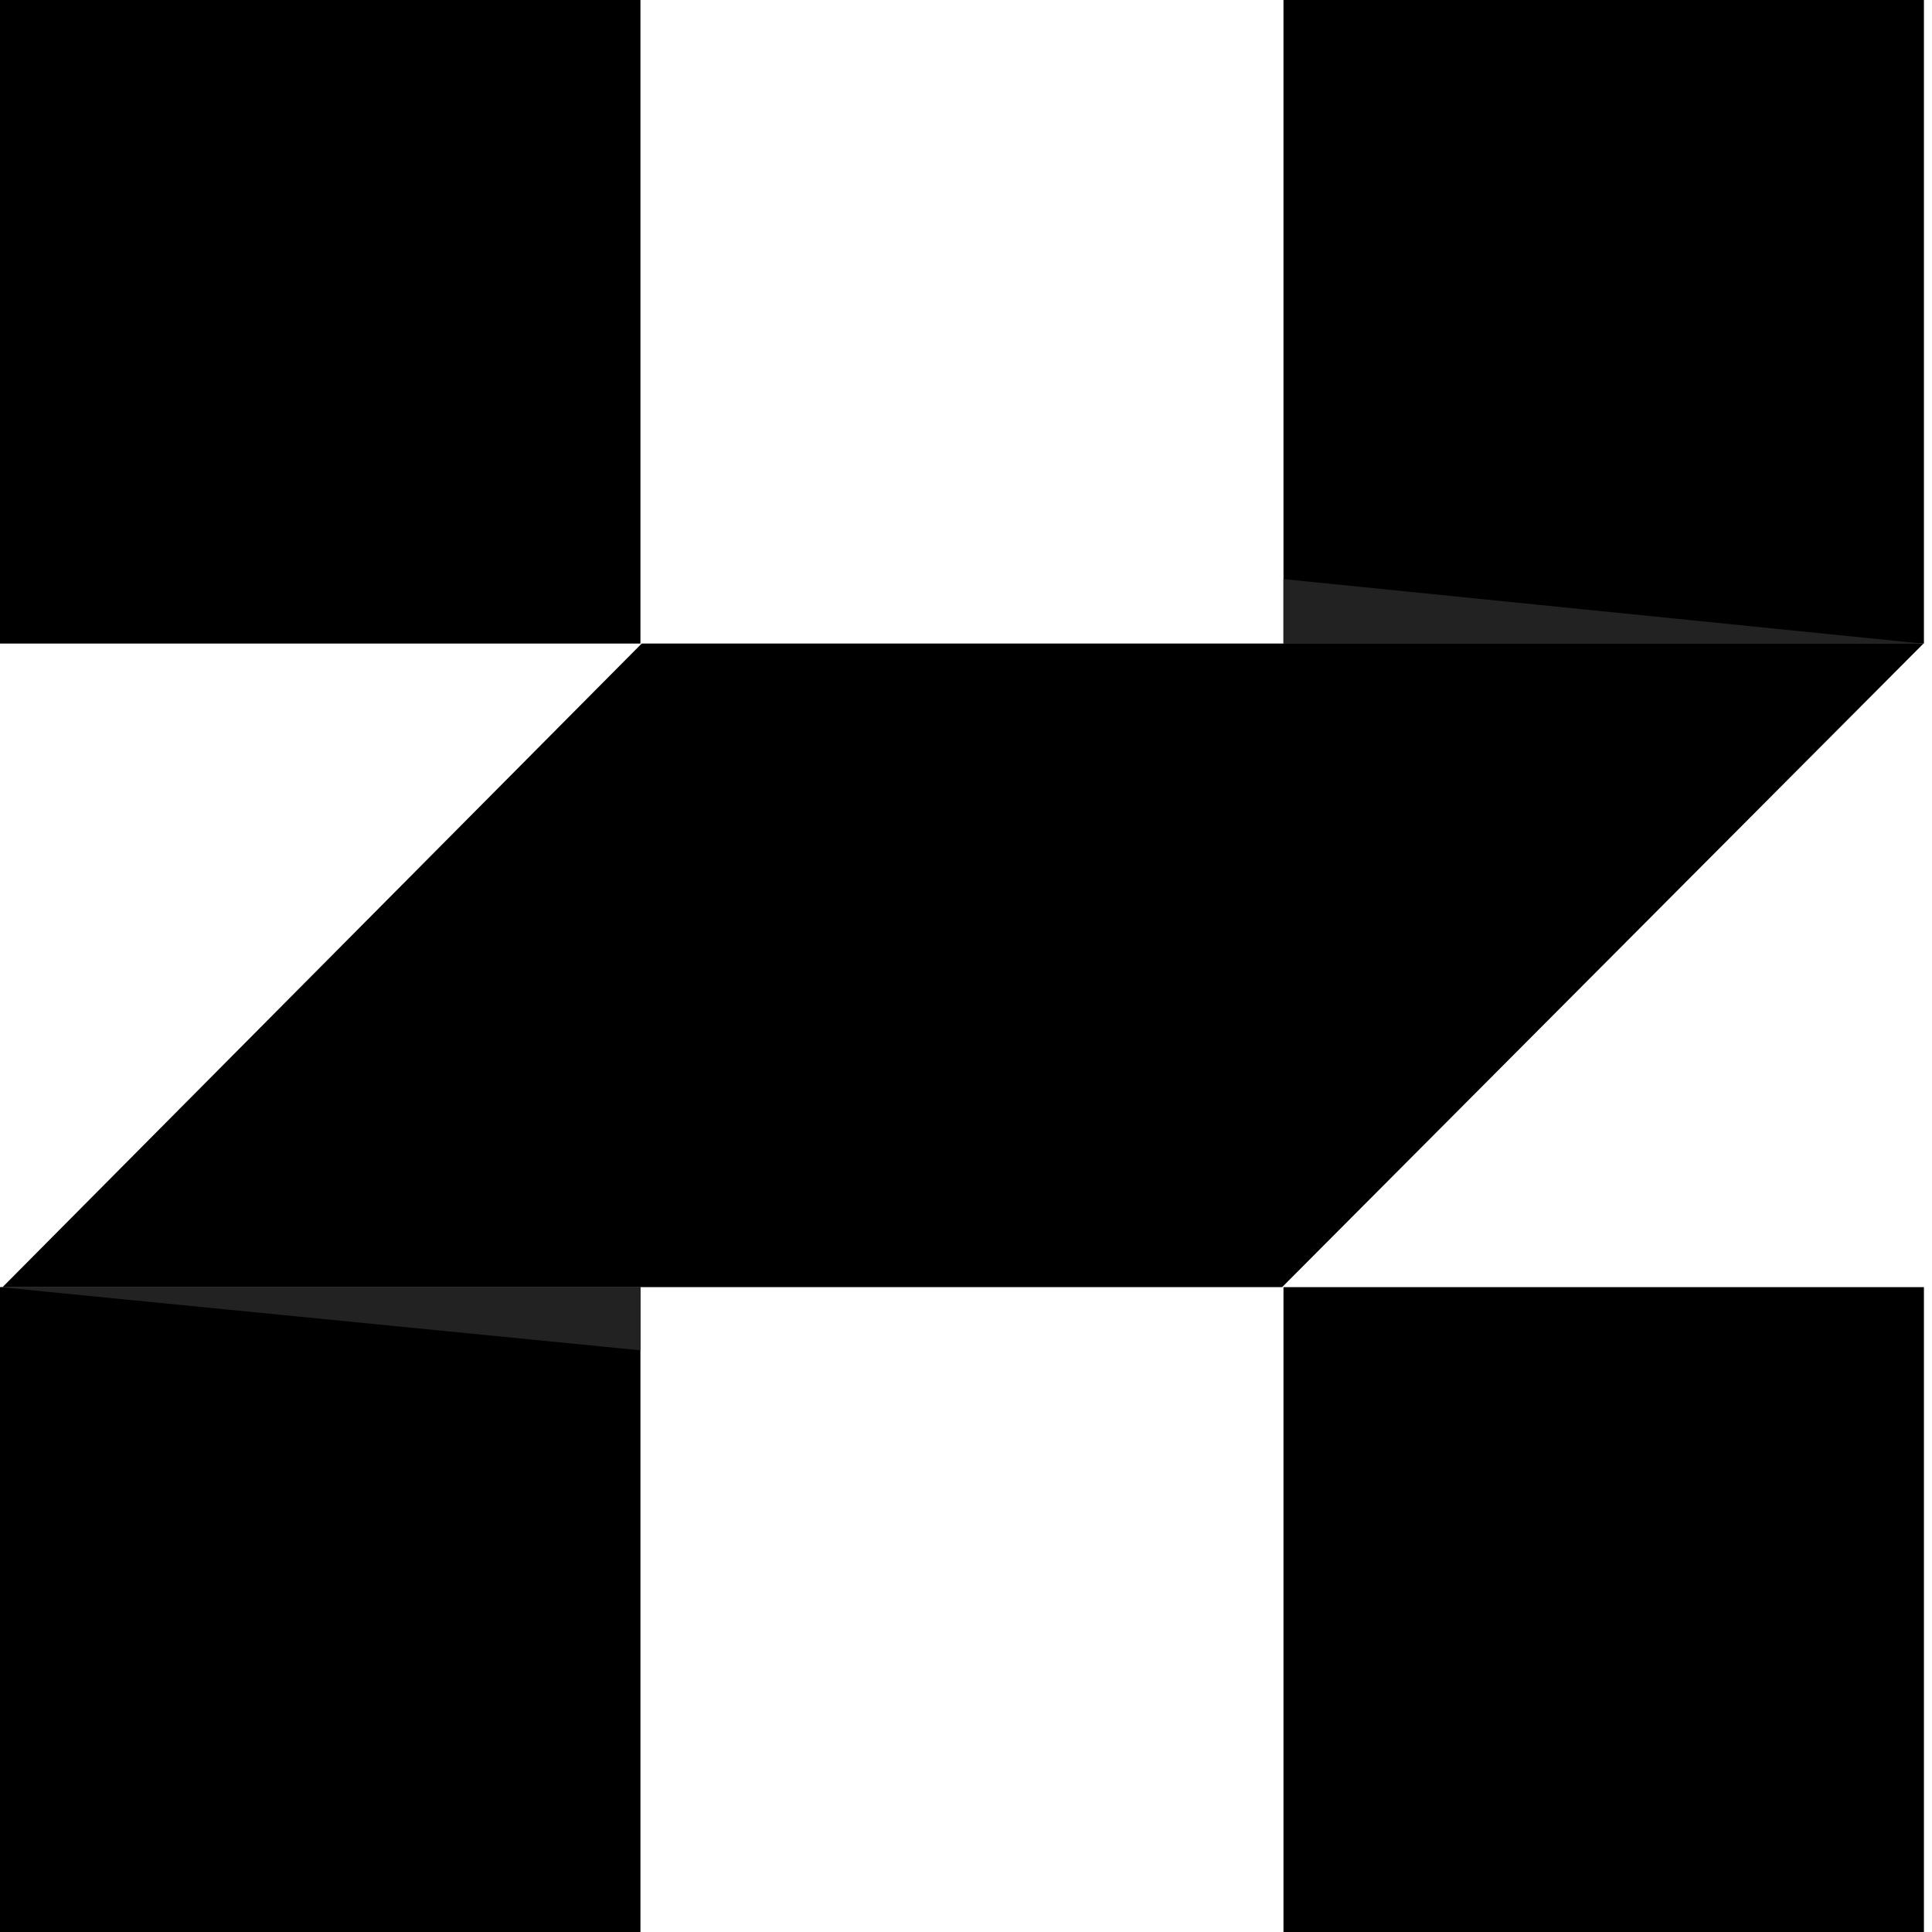
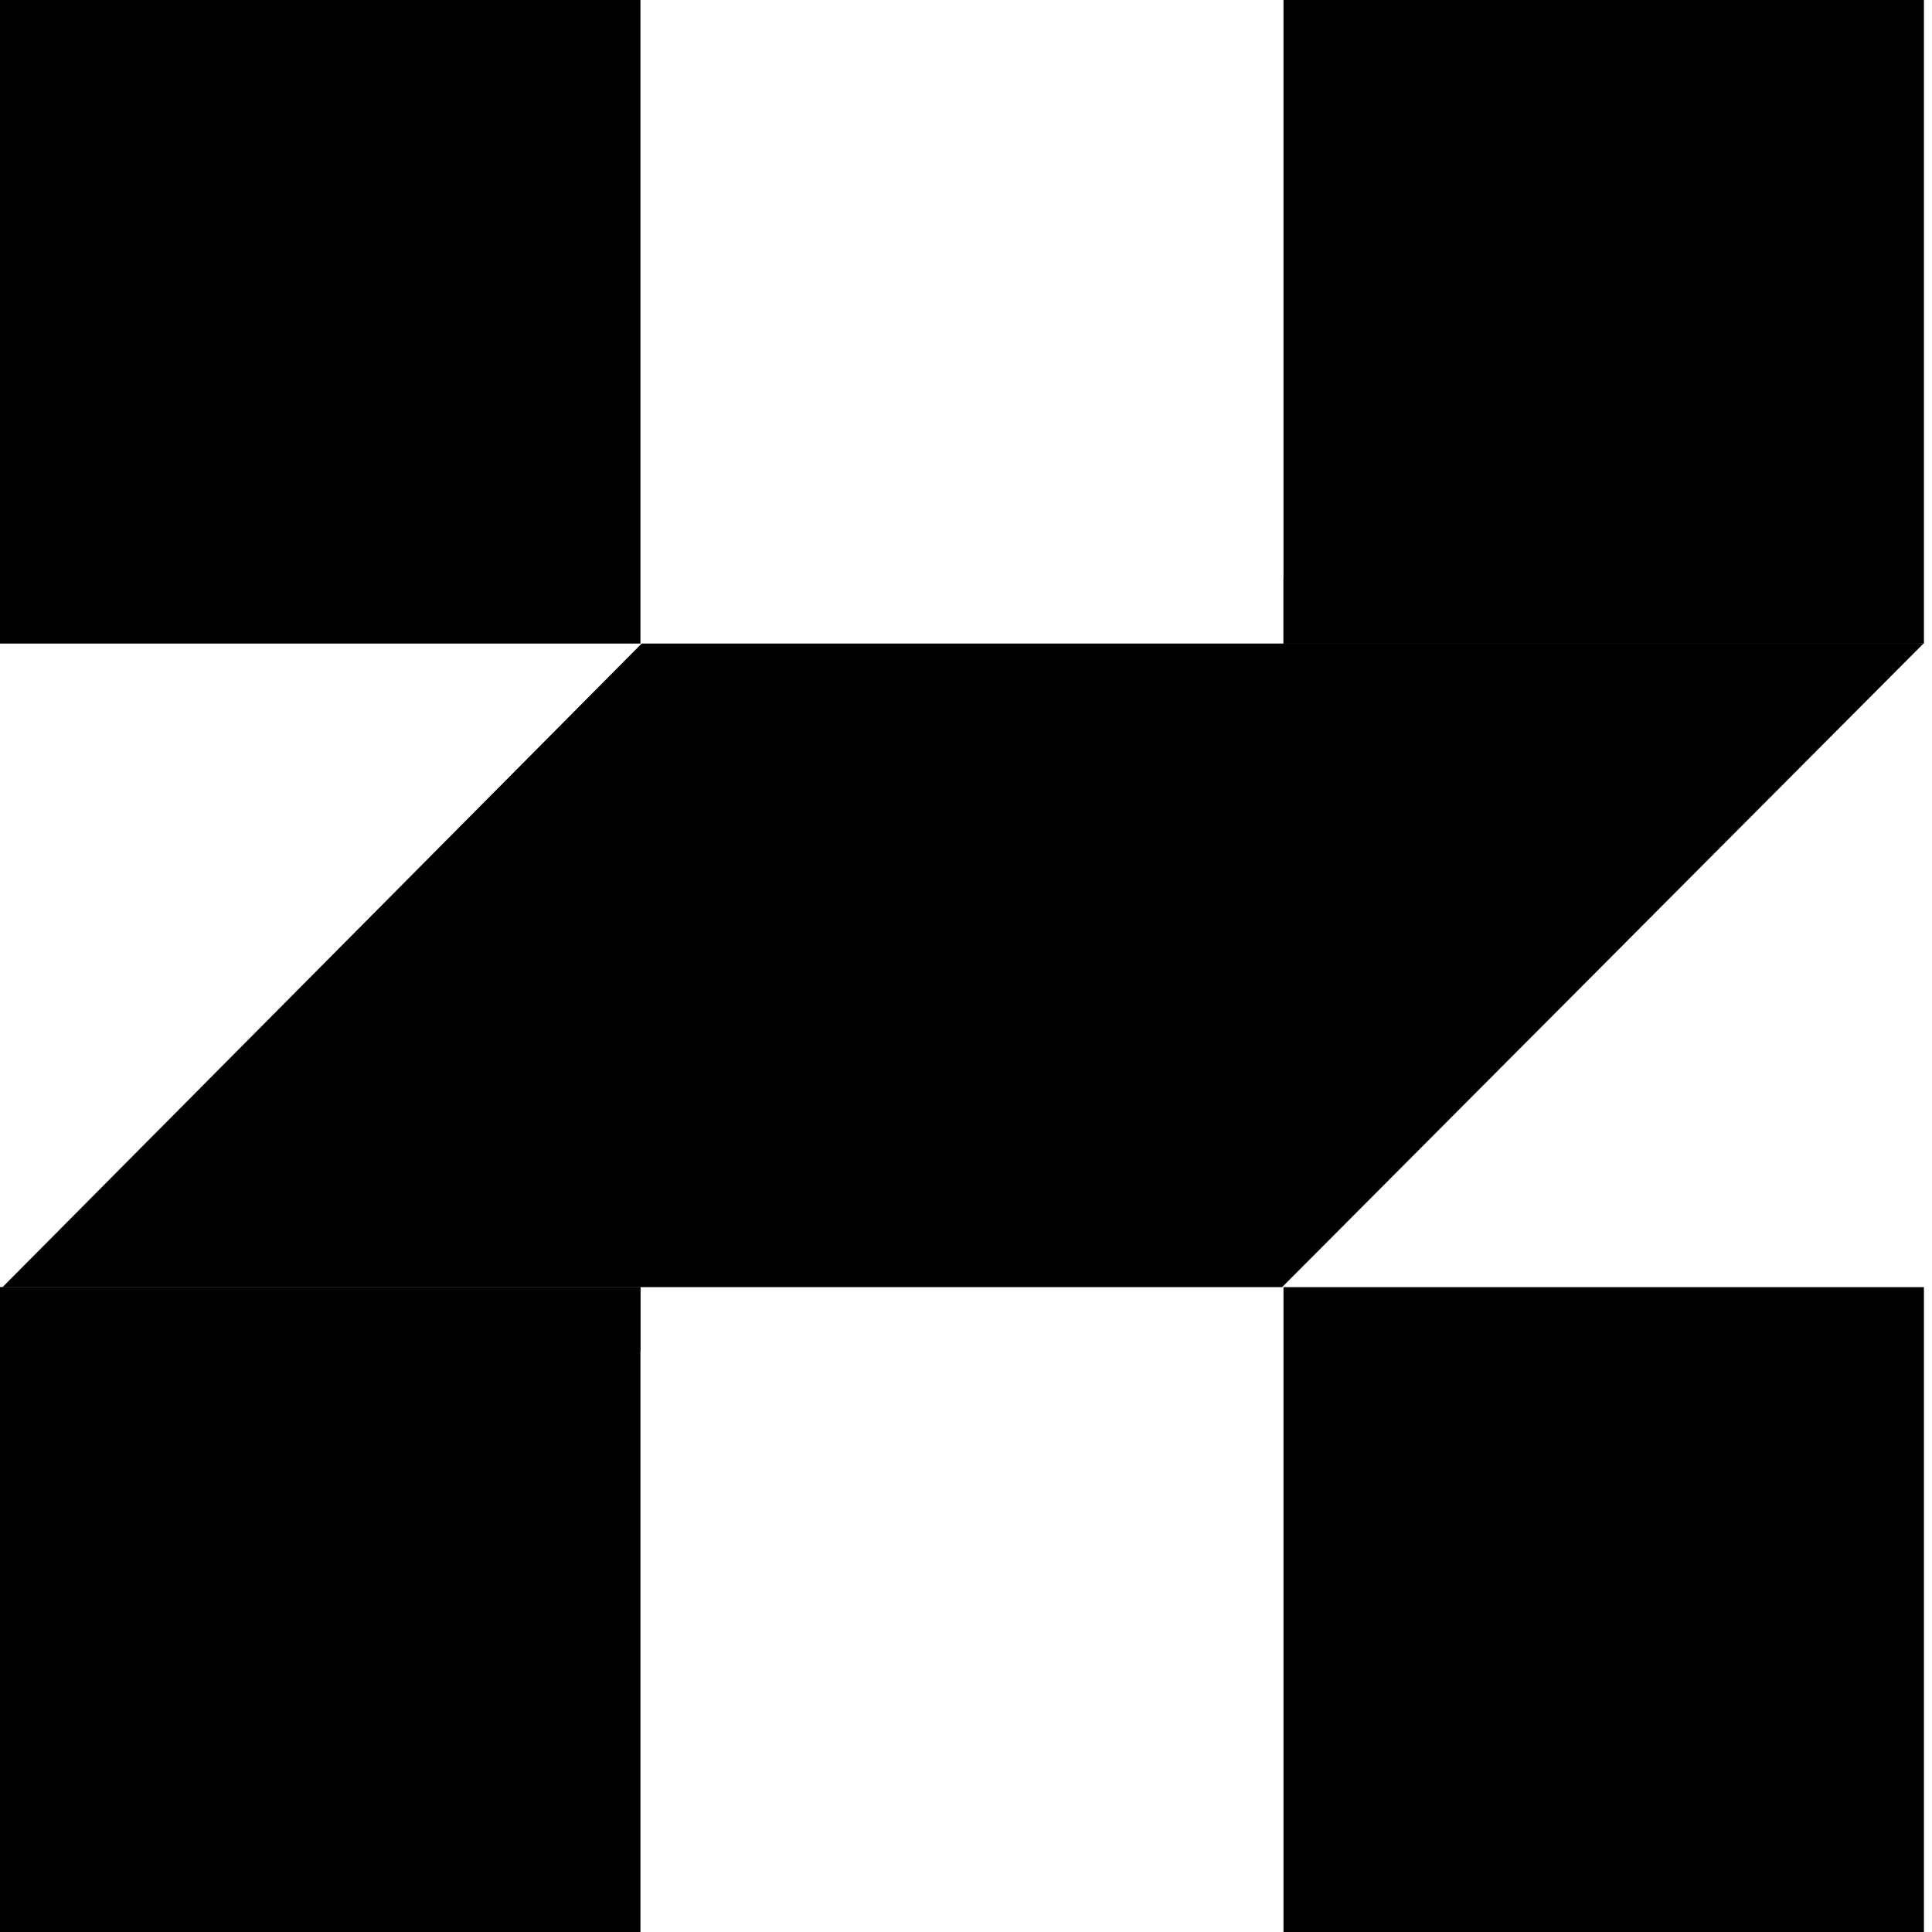
<svg xmlns="http://www.w3.org/2000/svg" viewBox="0 0 67 67">
  <path d="M22.21 67V44.637H0V67H22.21Z" fill="#000000" />
-   <path d="M0 44.637L22.21 46.828V44.637H0Z" fill="#222222" />
+   <path d="M0 44.637L22.21 46.828V44.637H0Z" fill="#000000" />
  <path d="M66.704 22.318H22.253L0.088 44.637H44.463L66.704 22.318Z" fill="#000000" />
  <path d="M22.21 0H0V22.318H22.21V0Z" fill="#000000" />
  <path d="M66.72 0H44.51V22.318H66.72V0Z" fill="#000000" />
-   <path d="M66.675 22.319L44.51 20.082V22.319H66.675Z" fill="#222222" />
+   <path d="M66.675 22.319L44.51 20.082V22.319H66.675Z" fill="#000000" />
  <path d="M66.72 67V44.637H44.51V67H66.72Z" fill="#000000" />
</svg>
